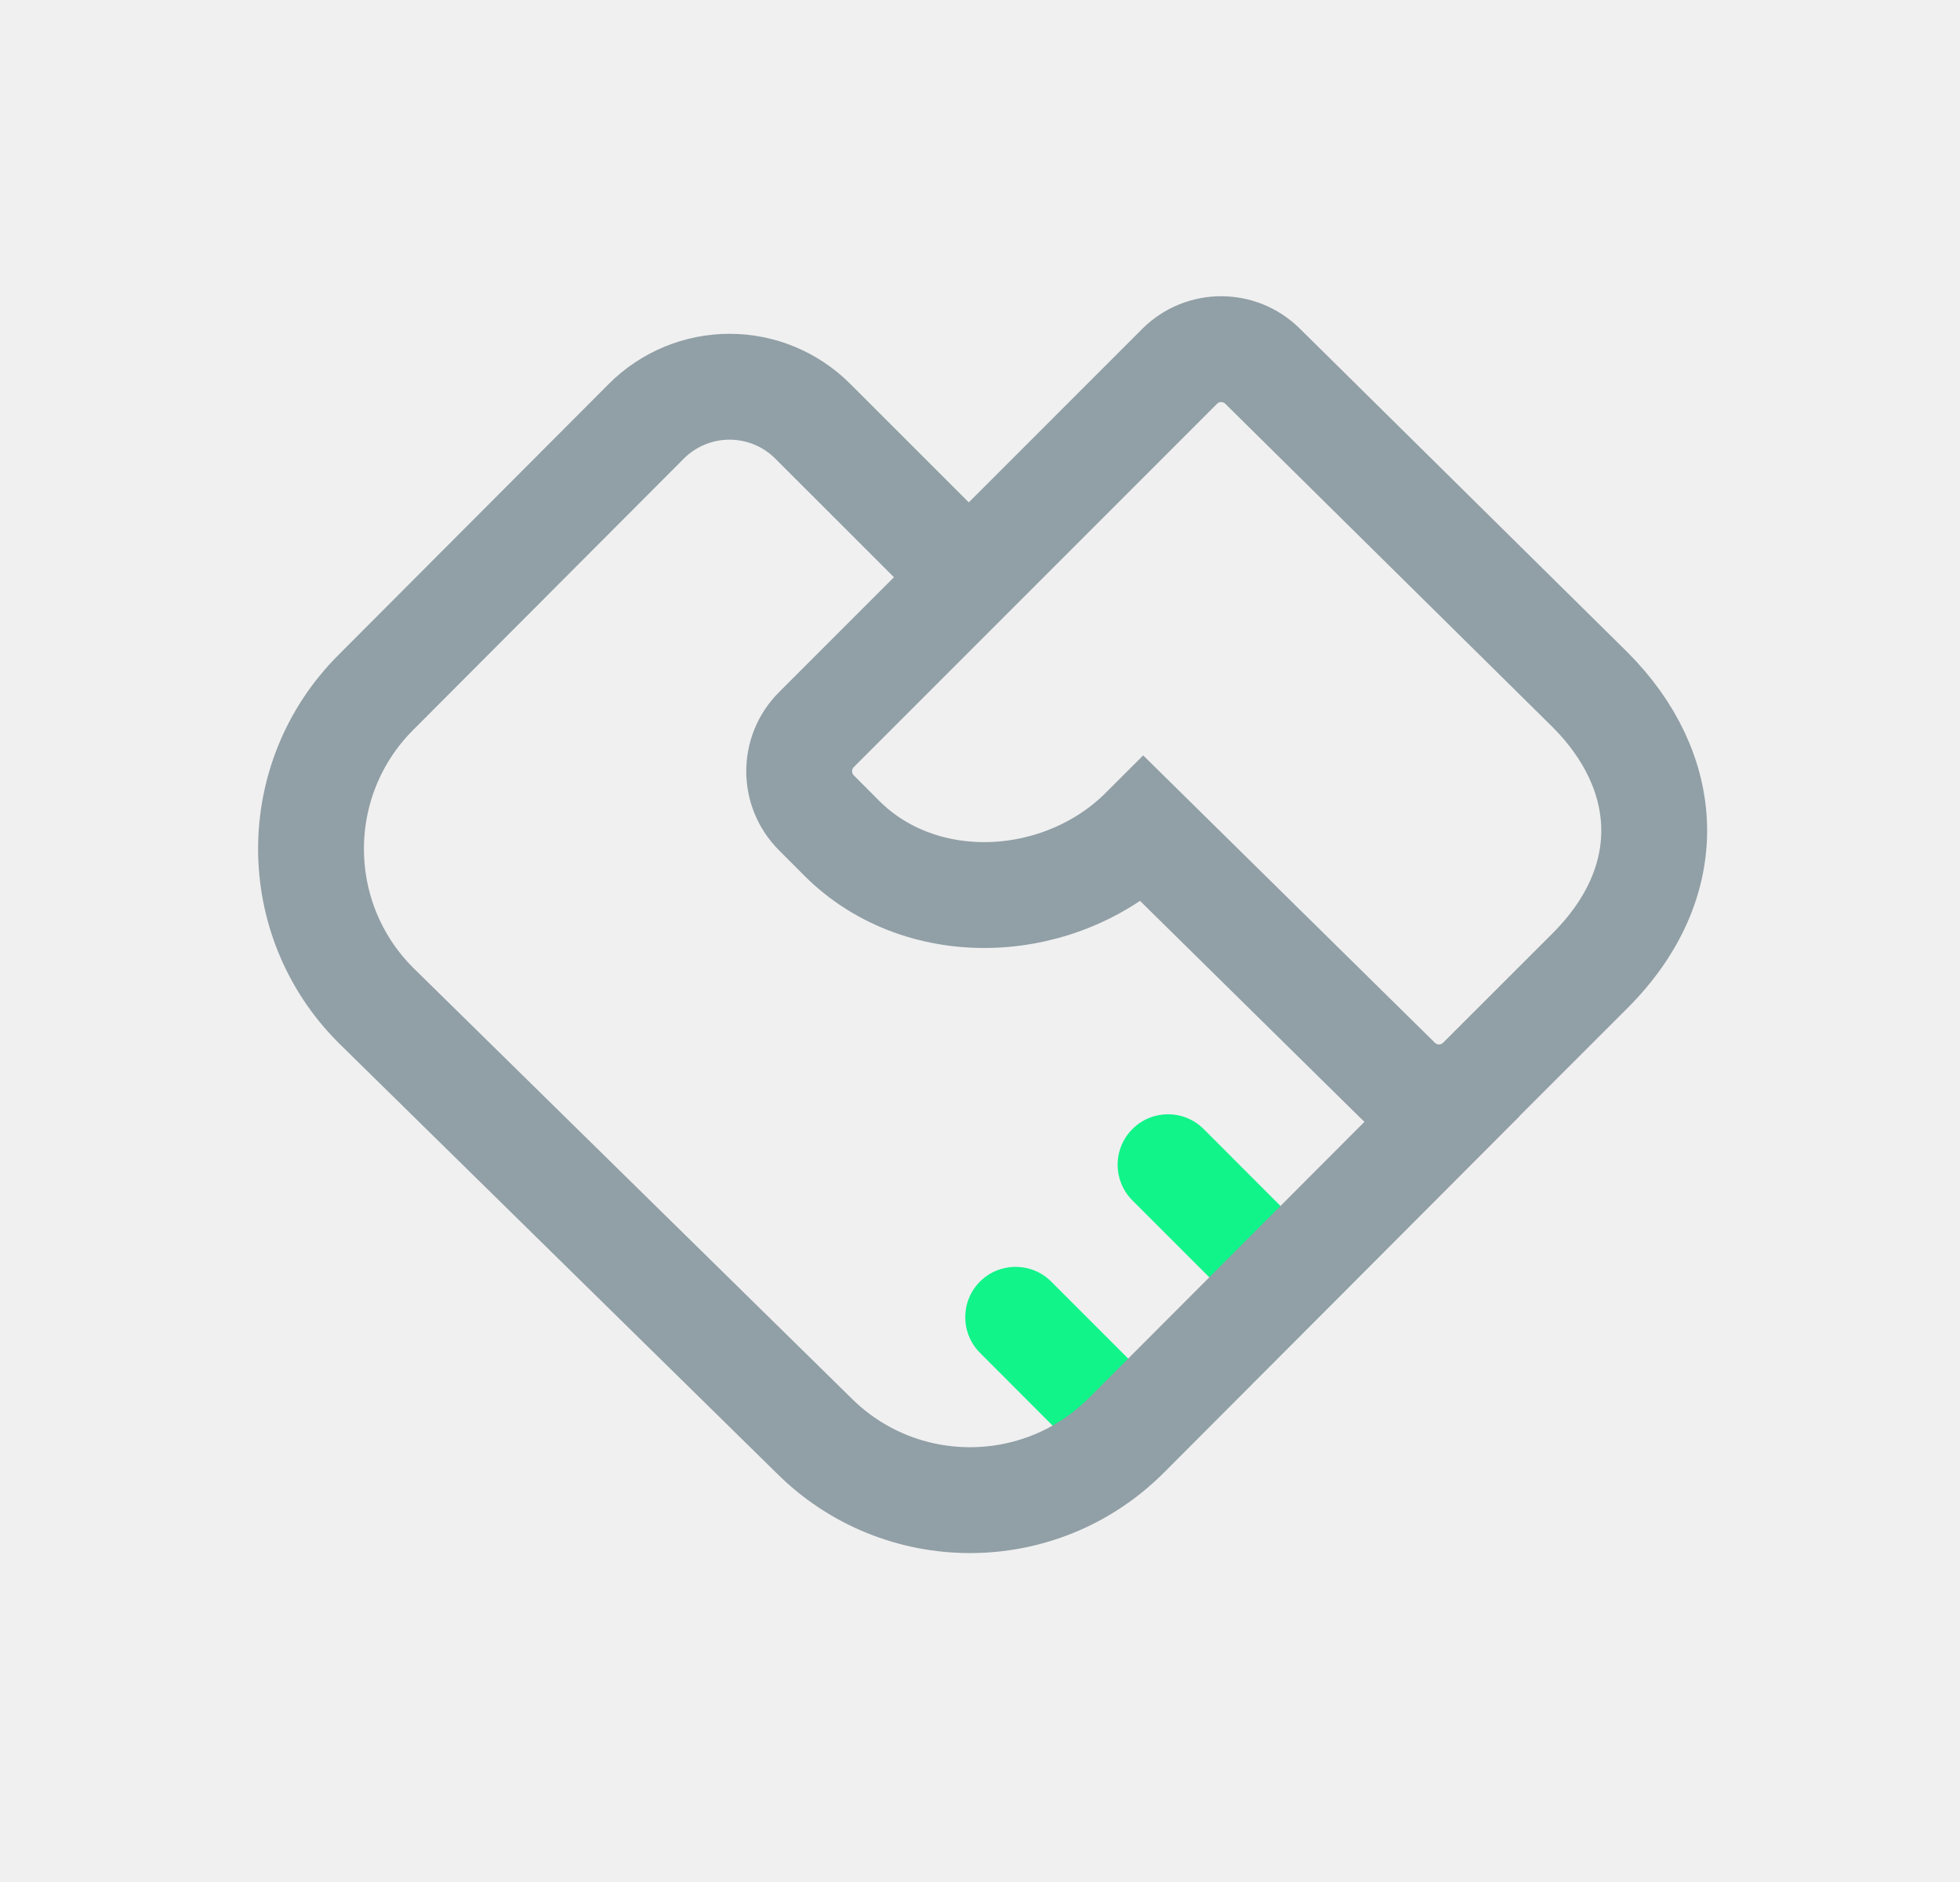
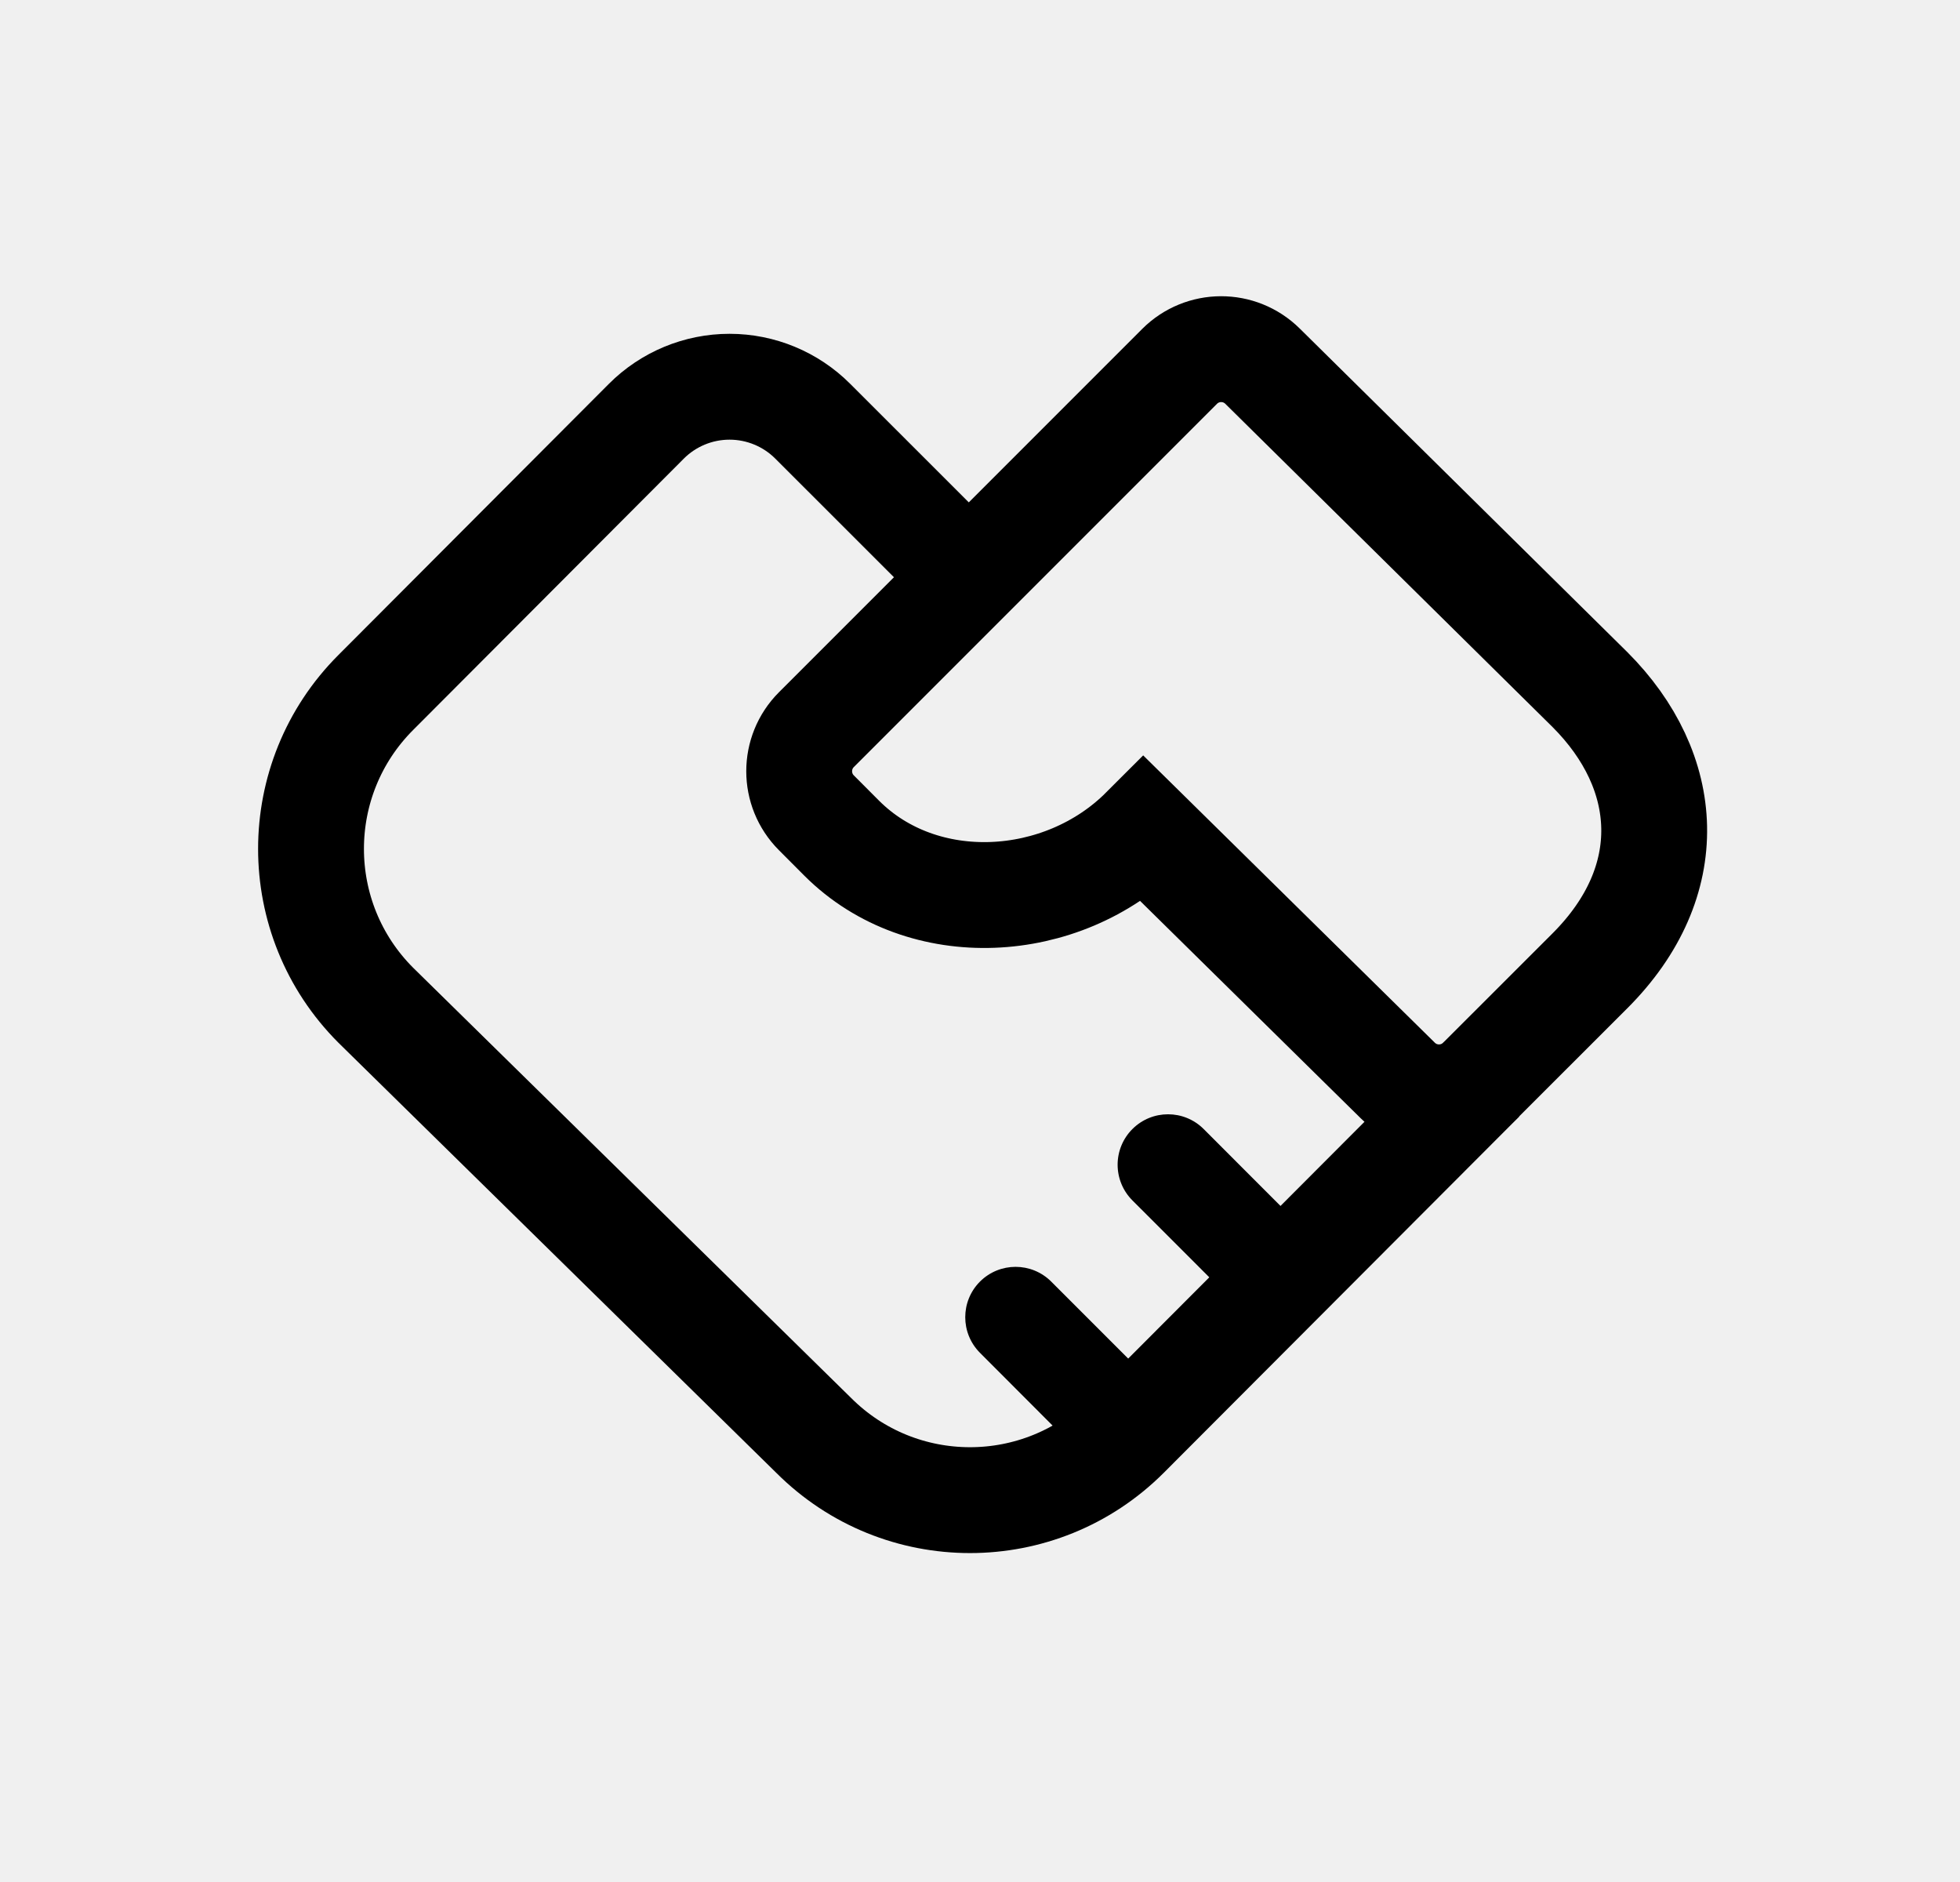
<svg xmlns="http://www.w3.org/2000/svg" width="25" height="24" fill="none" viewBox="0 0 25 24">
  <g clip-path="url(#a)">
-     <path fill="#10F48A" d="M14.444 14.398a.643.643 0 0 1 .909 0l1.1 1.101-.908.91-1.101-1.101a.643.643 0 0 1 0-.91M12.5 16.343a.643.643 0 0 1 .908 0l1.101 1.101-.909.91-1.1-1.102a.643.643 0 0 1 0-.909" />
-     <path stroke="#919FA6" stroke-width="1.35" d="m18.901 13.761-4.534 4.543a2.82 2.82 0 0 1-3.989 0L4.794 12.82a2.82 2.82 0 0 1 0-3.99l3.45-3.458a1.5 1.5 0 0 1 2.123 0l1.673 1.672" />
-     <path stroke="#919FA6" stroke-width="1.35" d="m14.076 5.642-3.663 3.663a.75.75 0 0 0 0 1.06l.323.324c1.034 1.034 2.815.929 3.849-.105l3.243 3.194a.75.75 0 0 0 1.057-.004l1.395-1.394c1.143-1.143 1.041-2.545 0-3.586l-4.177-4.125a.75.75 0 0 0-1.057.003l-.958.958z" />
+     <path fill="#000" d="M14.444 14.398a.643.643 0 0 1 .909 0l1.1 1.101-.908.91-1.101-1.101a.643.643 0 0 1 0-.91M12.5 16.343a.643.643 0 0 1 .908 0l1.101 1.101-.909.91-1.1-1.102a.643.643 0 0 1 0-.909" />
+     <path stroke="currentColor" stroke-width="1.35" d="m18.901 13.761-4.534 4.543a2.82 2.82 0 0 1-3.989 0L4.794 12.82a2.82 2.82 0 0 1 0-3.99l3.45-3.458a1.5 1.5 0 0 1 2.123 0l1.673 1.672" />
+     <path stroke="currentColor" stroke-width="1.35" d="m14.076 5.642-3.663 3.663a.75.75 0 0 0 0 1.06l.323.324c1.034 1.034 2.815.929 3.849-.105l3.243 3.194a.75.75 0 0 0 1.057-.004l1.395-1.394c1.143-1.143 1.041-2.545 0-3.586l-4.177-4.125a.75.75 0 0 0-1.057.003l-.958.958z" />
  </g>
  <defs>
    <clipPath id="a">
      <path fill="#fff" d="M.5 0h24v24H.5z" />
    </clipPath>
  </defs>
</svg>
